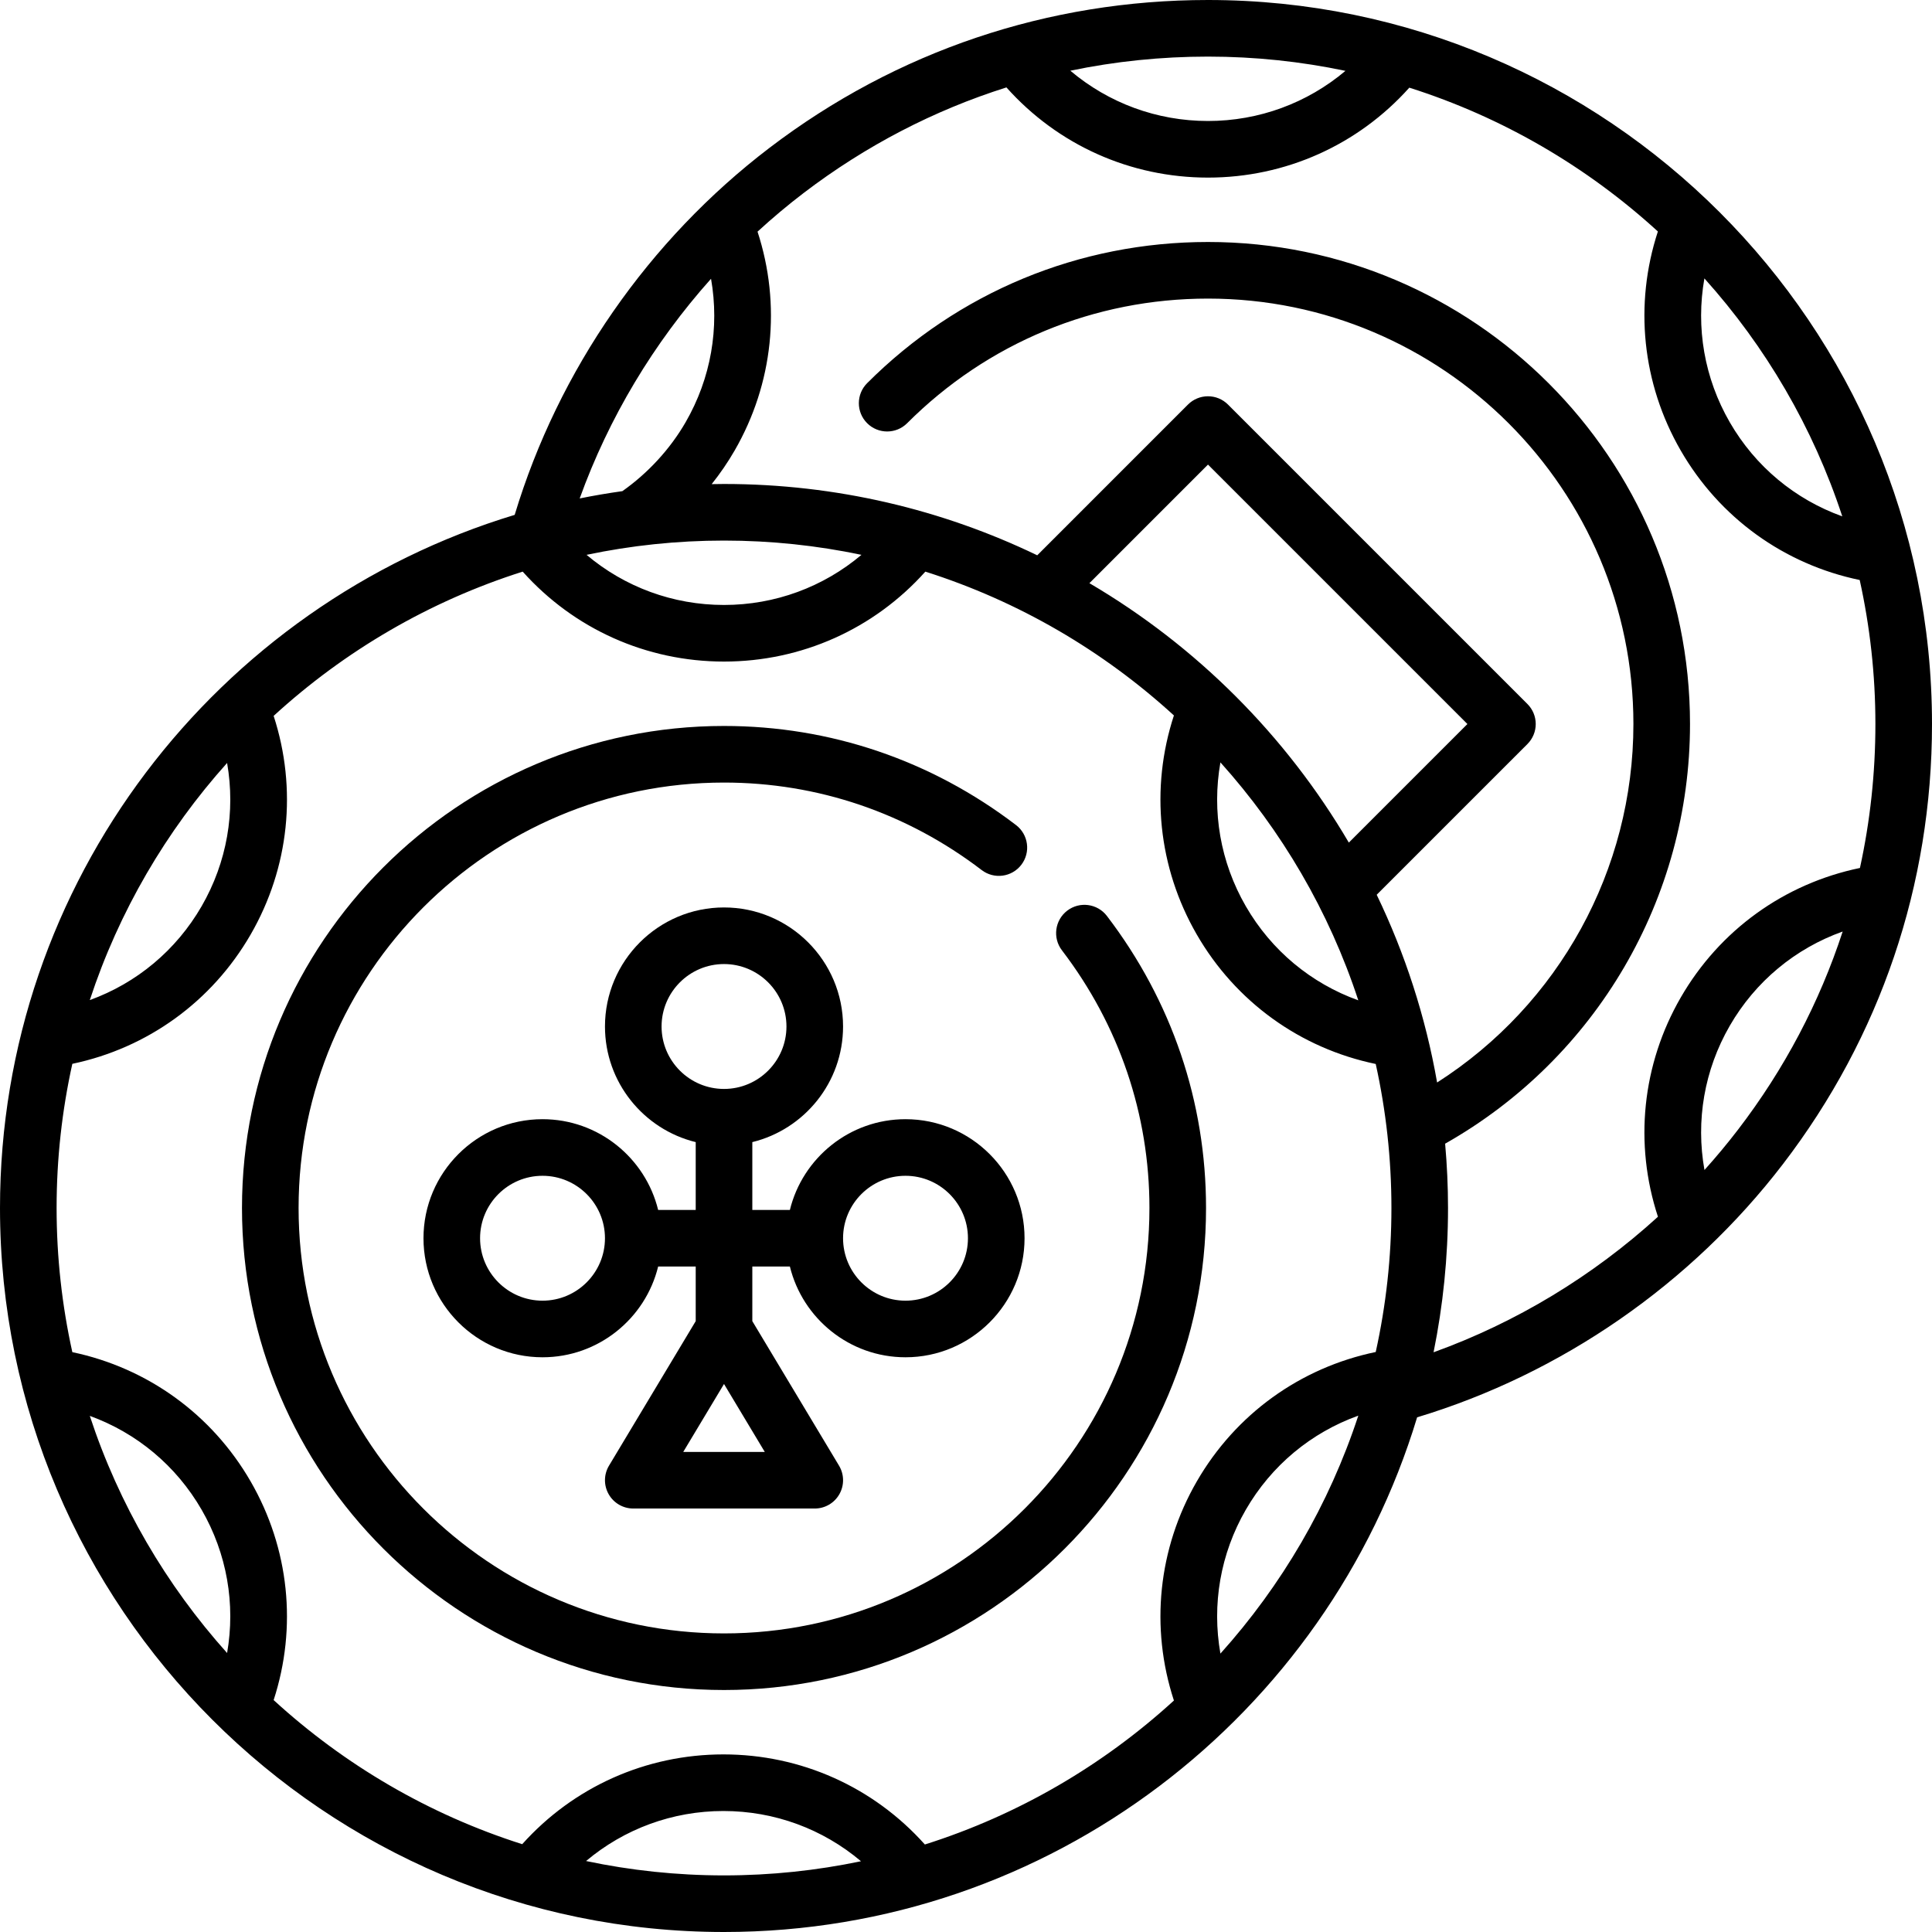
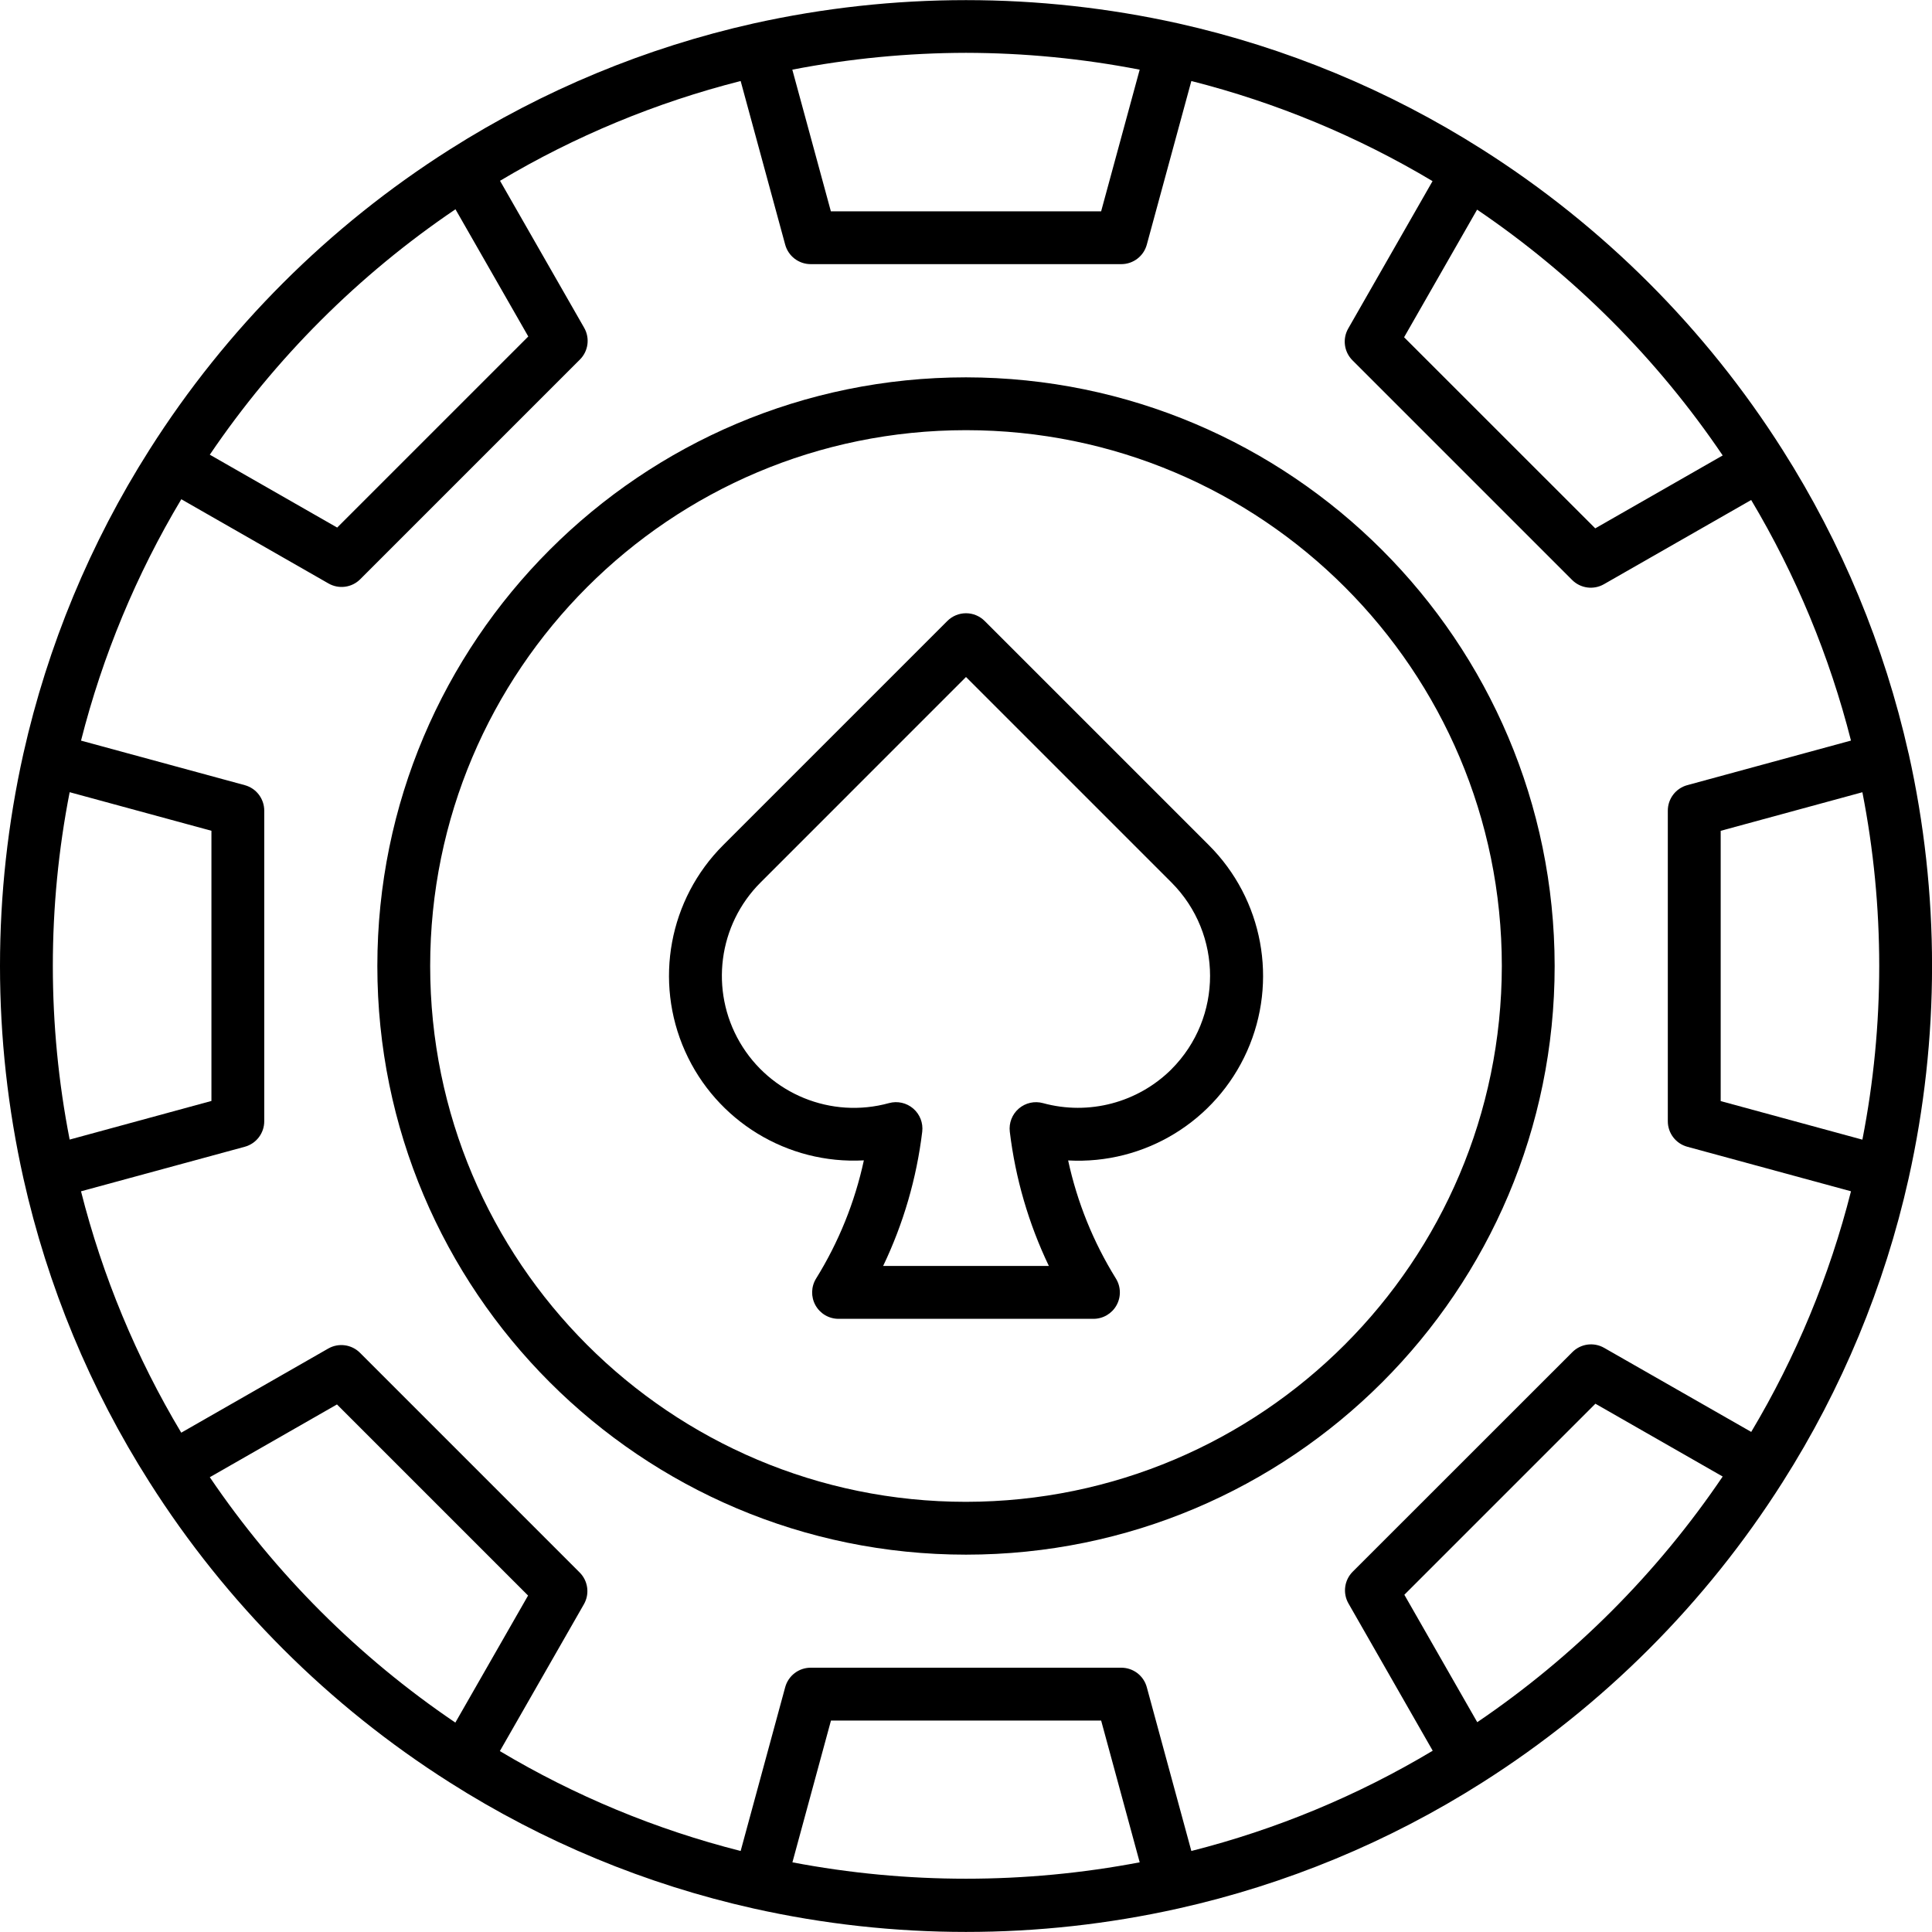
- <svg xmlns="http://www.w3.org/2000/svg" id="Capa_1" enable-background="new 0 0 512 512" height="512" viewBox="0 0 512 512" width="512">
-   <path d="m209.328 335.645c3.375 13.786 15.829 24.048 30.64 24.048 17.396 0 31.548-14.152 31.548-31.548s-14.152-31.548-31.548-31.548c-14.812 0-27.265 10.262-30.64 24.048h-9.956v-17.973c13.786-3.375 24.048-15.829 24.048-30.64 0-17.396-14.152-31.548-31.548-31.548s-31.548 14.152-31.548 31.548c0 14.812 10.262 27.265 24.048 30.64v17.973h-9.956c-3.375-13.786-15.829-24.048-30.64-24.048-17.396 0-31.549 14.152-31.549 31.548s14.153 31.548 31.549 31.548c14.812 0 27.265-10.262 30.64-24.048h9.956v14.471l-22.979 38.3c-1.39 2.317-1.427 5.203-.095 7.554 1.331 2.351 3.824 3.805 6.526 3.805h48.097c2.702 0 5.195-1.454 6.526-3.805 1.332-2.352 1.295-5.237-.095-7.554l-22.979-38.3v-14.471zm30.64-24.048c9.125 0 16.548 7.423 16.548 16.548s-7.423 16.548-16.548 16.548-16.548-7.423-16.548-16.548 7.423-16.548 16.548-16.548zm-64.645-39.565c0-9.125 7.423-16.548 16.548-16.548s16.548 7.423 16.548 16.548-7.423 16.548-16.548 16.548-16.548-7.423-16.548-16.548zm-31.549 72.661c-9.125 0-16.549-7.423-16.549-16.548s7.424-16.548 16.549-16.548 16.548 7.423 16.548 16.548-7.423 16.548-16.548 16.548zm37.295 40.081 10.802-18.003 10.802 18.003z" />
-   <path d="m320.129 0c-42.391 0-82.573 13.547-116.202 39.177-32.042 24.42-55.962 58.907-67.53 97.269-78.834 23.854-136.397 97.167-136.397 183.683 0 105.798 86.073 191.871 191.871 191.871 86.515 0 159.828-57.562 183.682-136.395 38.201-11.524 72.542-35.269 96.952-67.117 25.838-33.712 39.495-74.037 39.495-116.617 0-105.798-86.073-191.871-191.871-191.871zm131.554 73.781c16.231 18.064 28.801 39.475 36.541 63.059-12.486-4.482-23.036-13.193-29.82-24.943-6.747-11.687-9.028-25.115-6.721-38.116zm-131.554-58.781c12.484 0 24.667 1.308 36.427 3.78-10.115 8.528-22.906 13.284-36.427 13.284-13.554 0-26.359-4.771-36.479-13.326 11.869-2.474 24.071-3.738 36.479-3.738zm-131.698 58.874c2.279 12.972-.006 26.364-6.738 38.024-4.146 7.183-10.037 13.524-16.756 18.26-3.806.537-7.58 1.176-11.312 1.934 7.706-21.383 19.615-41.229 34.806-58.218zm3.44 69.384c12.484 0 24.667 1.308 36.426 3.78-10.115 8.528-22.906 13.284-36.426 13.284-13.531 0-26.317-4.755-36.429-13.284 11.761-2.471 23.944-3.78 36.429-3.78zm-131.688 58.933c2.262 12.954-.027 26.323-6.749 37.966-6.751 11.693-17.23 20.376-29.637 24.877 7.721-23.493 20.235-44.828 36.386-62.843zm0 235.876c-16.151-18.015-28.665-39.35-36.385-62.843 12.406 4.502 22.886 13.185 29.637 24.877 6.721 11.643 9.01 25.013 6.748 37.966zm131.688 58.933c-12.529 0-24.756-1.319-36.555-3.808 10.11-8.51 22.888-13.256 36.394-13.256 13.546 0 26.345 4.765 36.462 13.312-11.721 2.454-23.862 3.752-36.301 3.752zm131.554-58.781c-2.306-13.001-.026-26.429 6.722-38.116 6.784-11.75 17.333-20.46 29.819-24.943-7.74 23.583-20.31 44.995-36.541 63.059zm41.158-79.926c-20.008 4.153-37.134 16.482-47.426 34.309-10.255 17.761-12.393 38.7-6.058 58.055-18.755 17.146-41.205 30.312-66 38.153-13.598-15.224-32.822-23.875-53.389-23.875-20.514 0-39.723 8.622-53.318 23.793-24.751-7.869-47.157-21.044-65.874-38.189 6.288-19.323 4.14-40.213-6.093-57.938-10.263-17.776-27.323-30.081-47.256-34.269-2.722-12.308-4.169-25.089-4.169-38.203s1.447-25.895 4.168-38.203c19.934-4.188 36.993-16.493 47.257-34.27 10.234-17.725 12.381-38.615 6.093-57.938 18.75-17.174 41.2-30.366 66.002-38.23 13.597 15.199 32.805 23.834 53.352 23.834 20.532 0 39.756-8.637 53.354-23.834 24.745 7.846 47.15 20.995 65.873 38.112-6.335 19.355-4.196 40.294 6.058 58.056 10.293 17.827 27.419 30.156 47.426 34.309 2.715 12.296 4.159 25.063 4.159 38.164 0 13.1-1.444 25.868-4.159 38.164zm-7.129-134.997c-16.653-28.367-40.382-52.096-68.749-68.749l31.424-31.425 68.75 68.75zm2.512 41.803c-12.486-4.482-23.035-13.193-29.819-24.943-6.748-11.688-9.028-25.116-6.722-38.117 16.231 18.064 28.801 39.476 36.541 63.06zm100.634 34.264c-2.825 3.686-5.797 7.253-8.899 10.697-2.336-13.032-.061-26.499 6.704-38.216 6.802-11.782 17.391-20.508 29.921-24.979-6.123 18.757-15.421 36.444-27.726 52.498zm-15.186-35.019c-10.263 17.777-12.396 38.738-6.041 58.108-17.26 15.727-37.556 28.02-59.464 35.917 2.51-12.361 3.832-25.149 3.832-38.24 0-5.744-.269-11.426-.766-17.043 40.081-22.686 64.895-65.082 64.895-111.215 0-70.438-57.305-127.742-127.742-127.742-34.121 0-66.2 13.288-90.327 37.415-2.929 2.929-2.929 7.678 0 10.606 2.929 2.929 7.678 2.929 10.606 0 21.294-21.294 49.606-33.021 79.721-33.021 62.166 0 112.742 50.576 112.742 112.742 0 38.661-19.741 74.357-52.02 95.006-3.072-17.51-8.521-34.213-16.01-49.756l39.948-39.947c1.407-1.406 2.197-3.314 2.197-5.303s-.79-3.897-2.197-5.303l-79.356-79.356c-1.406-1.407-3.314-2.197-5.303-2.197s-3.897.79-5.303 2.197l-39.947 39.948c-25.133-12.11-53.292-18.901-83.007-18.901-1.092 0-2.18.023-3.268.042 2.224-2.793 4.263-5.755 6.079-8.902 10.246-17.747 12.388-38.667 6.071-58.01 3.928-3.605 8.016-7.042 12.266-10.28 16.403-12.501 34.5-21.882 53.695-27.945 13.599 15.242 32.835 23.902 53.414 23.902 20.532 0 39.757-8.637 53.354-23.834 24.745 7.846 47.15 20.995 65.873 38.112-6.335 19.355-4.196 40.294 6.058 58.055 10.292 17.827 27.419 30.156 47.427 34.309 2.715 12.296 4.159 25.063 4.159 38.164 0 12.994-1.388 25.757-4.097 38.149-20.035 4.139-37.185 16.477-47.489 34.323z" />
-   <path d="m191.871 192.387c-70.438 0-127.742 57.305-127.742 127.742 0 70.438 57.305 127.742 127.742 127.742s127.742-57.305 127.742-127.742c0-28.129-9.084-54.891-26.27-77.391-2.515-3.291-7.22-3.921-10.513-1.408-3.292 2.515-3.922 7.221-1.408 10.513 15.172 19.862 23.191 43.475 23.191 68.286 0 62.166-50.576 112.742-112.742 112.742s-112.742-50.576-112.742-112.742 50.576-112.742 112.742-112.742c24.811 0 48.424 8.019 68.286 23.19 3.291 2.515 7.998 1.885 10.513-1.407s1.884-7.999-1.407-10.513c-22.501-17.186-49.262-26.27-77.392-26.27z" />
+ <svg xmlns="http://www.w3.org/2000/svg" width="512" height="512" viewBox="0 0 128 128">
+   <g>
+     <path d="M126.447,49.915A63.426,63.426,0,0,0,118.1,29.806,64.4,64.4,0,0,0,98.186,9.892,63.371,63.371,0,0,0,78.073,1.553a64.866,64.866,0,0,0-28.146,0,63.386,63.386,0,0,0-20.113,8.34A64.386,64.386,0,0,0,9.9,29.8,63.44,63.44,0,0,0,1.552,49.917a64.621,64.621,0,0,0,0,28.155A63.212,63.212,0,0,0,9.9,98.194a64.392,64.392,0,0,0,19.9,19.9,63.209,63.209,0,0,0,20.125,8.349,64.56,64.56,0,0,0,28.146,0A63.231,63.231,0,0,0,98.2,118.1a64.385,64.385,0,0,0,19.9-19.9,63.209,63.209,0,0,0,8.351-20.126,64.61,64.61,0,0,0,0-28.157ZM114,72.95V55.044l9.388-2.556a59.924,59.924,0,0,1,0,23.017Zm.135-42.777-8.446,4.832L93.025,22.344l4.837-8.455A60.942,60.942,0,0,1,114.132,30.173ZM64,3.5A60.939,60.939,0,0,1,75.507,4.616L72.953,14H55.047L52.493,4.615A61.013,61.013,0,0,1,64,3.5ZM30.176,13.865,35,22.293,22.339,34.953,13.9,30.125A60.886,60.886,0,0,1,30.176,13.865ZM4.615,75.5a59.966,59.966,0,0,1,0-23.015l9.393,2.556v17.9ZM13.9,97.869l8.425-4.821,12.661,12.661-4.818,8.417A60.936,60.936,0,0,1,13.9,97.869Zm38.6,25.514,2.554-9.393H72.953l2.555,9.393A61.469,61.469,0,0,1,52.493,123.383ZM97.872,114.1l-4.83-8.443L105.7,93l8.432,4.824A60.919,60.919,0,0,1,97.872,114.1Zm18.151-19.232L106.281,89.3a1.747,1.747,0,0,0-2.107.281L89.622,104.128a1.748,1.748,0,0,0-.282,2.106l5.581,9.756a59.661,59.661,0,0,1-15.991,6.642l-2.952-10.851a1.749,1.749,0,0,0-1.688-1.291H53.71a1.75,1.75,0,0,0-1.689,1.291L49.07,122.632a59.678,59.678,0,0,1-15.953-6.618l5.568-9.728a1.748,1.748,0,0,0-.282-2.106L23.851,89.627a1.748,1.748,0,0,0-2.106-.281l-9.737,5.573A59.665,59.665,0,0,1,5.367,78.927l10.85-2.951a1.75,1.75,0,0,0,1.29-1.689V53.707a1.749,1.749,0,0,0-1.29-1.688L5.368,49.068a59.882,59.882,0,0,1,6.644-15.992l9.75,5.579a1.746,1.746,0,0,0,2.106-.281L38.42,23.822a1.748,1.748,0,0,0,.282-2.106l-5.574-9.738A59.864,59.864,0,0,1,49.07,5.368L52.021,16.21A1.75,1.75,0,0,0,53.71,17.5H74.29a1.748,1.748,0,0,0,1.688-1.29L78.93,5.368A59.845,59.845,0,0,1,94.91,12l-5.587,9.766a1.748,1.748,0,0,0,.282,2.106l14.552,14.552a1.75,1.75,0,0,0,2.107.282l9.756-5.58a59.927,59.927,0,0,1,6.612,15.939l-10.844,2.953a1.75,1.75,0,0,0-1.291,1.688v20.58a1.751,1.751,0,0,0,1.291,1.689l10.845,2.951A59.679,59.679,0,0,1,116.023,94.868Z" />
+     <path d="M64,25a39,39,0,1,0,39,39A39.044,39.044,0,0,0,64,25Zm0,74.5A35.5,35.5,0,1,1,99.5,64,35.54,35.54,0,0,1,64,99.5Z" />
+     <path d="M65.237,41.142a1.748,1.748,0,0,0-2.474,0L47.914,55.99a12.243,12.243,0,0,0,9.319,20.887A24.754,24.754,0,0,1,54.072,84.7a1.749,1.749,0,0,0,1.485,2.676H72.443A1.749,1.749,0,0,0,73.928,84.7a24.754,24.754,0,0,1-3.161-7.818A12.243,12.243,0,0,0,80.086,55.99Zm12.375,29.7a8.786,8.786,0,0,1-8.51,2.243,1.749,1.749,0,0,0-2.2,1.895,28.486,28.486,0,0,0,2.588,8.893H58.51A28.486,28.486,0,0,0,61.1,74.978a1.75,1.75,0,0,0-2.2-1.895,8.746,8.746,0,0,1-8.509-14.618L64,44.853,77.612,58.465A8.762,8.762,0,0,1,77.612,70.84Z" />
+   </g>
</svg>
